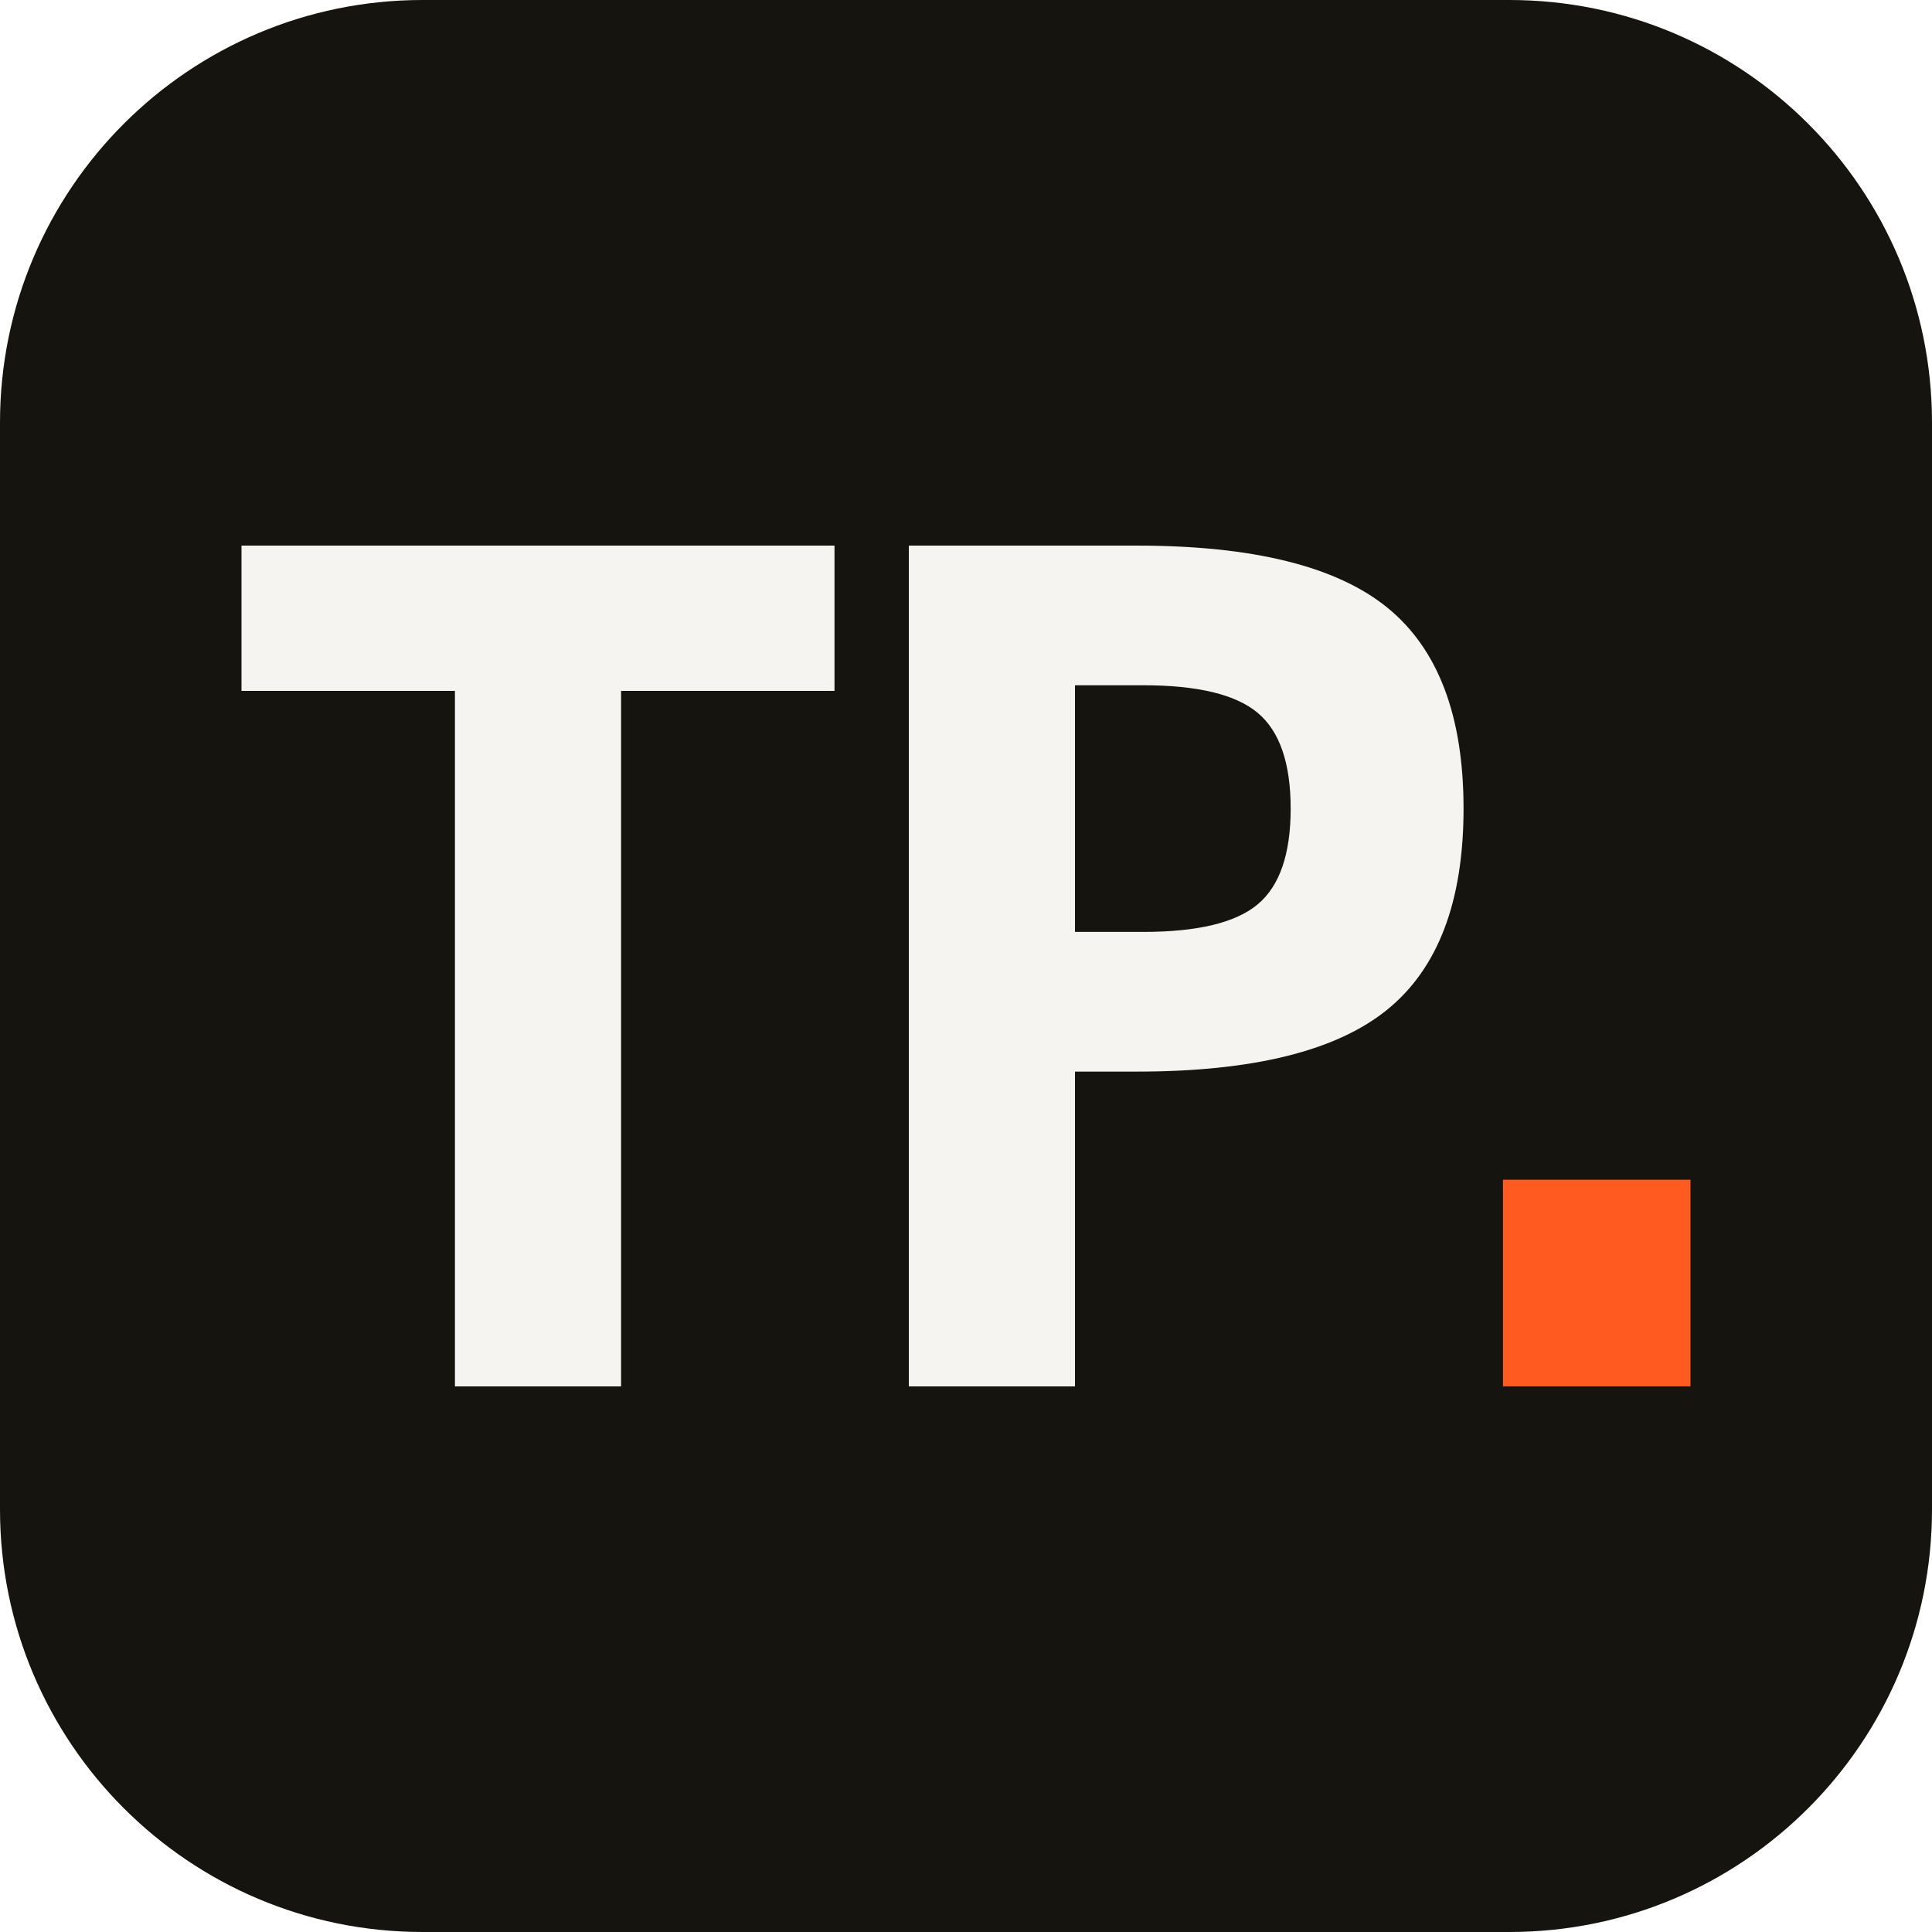
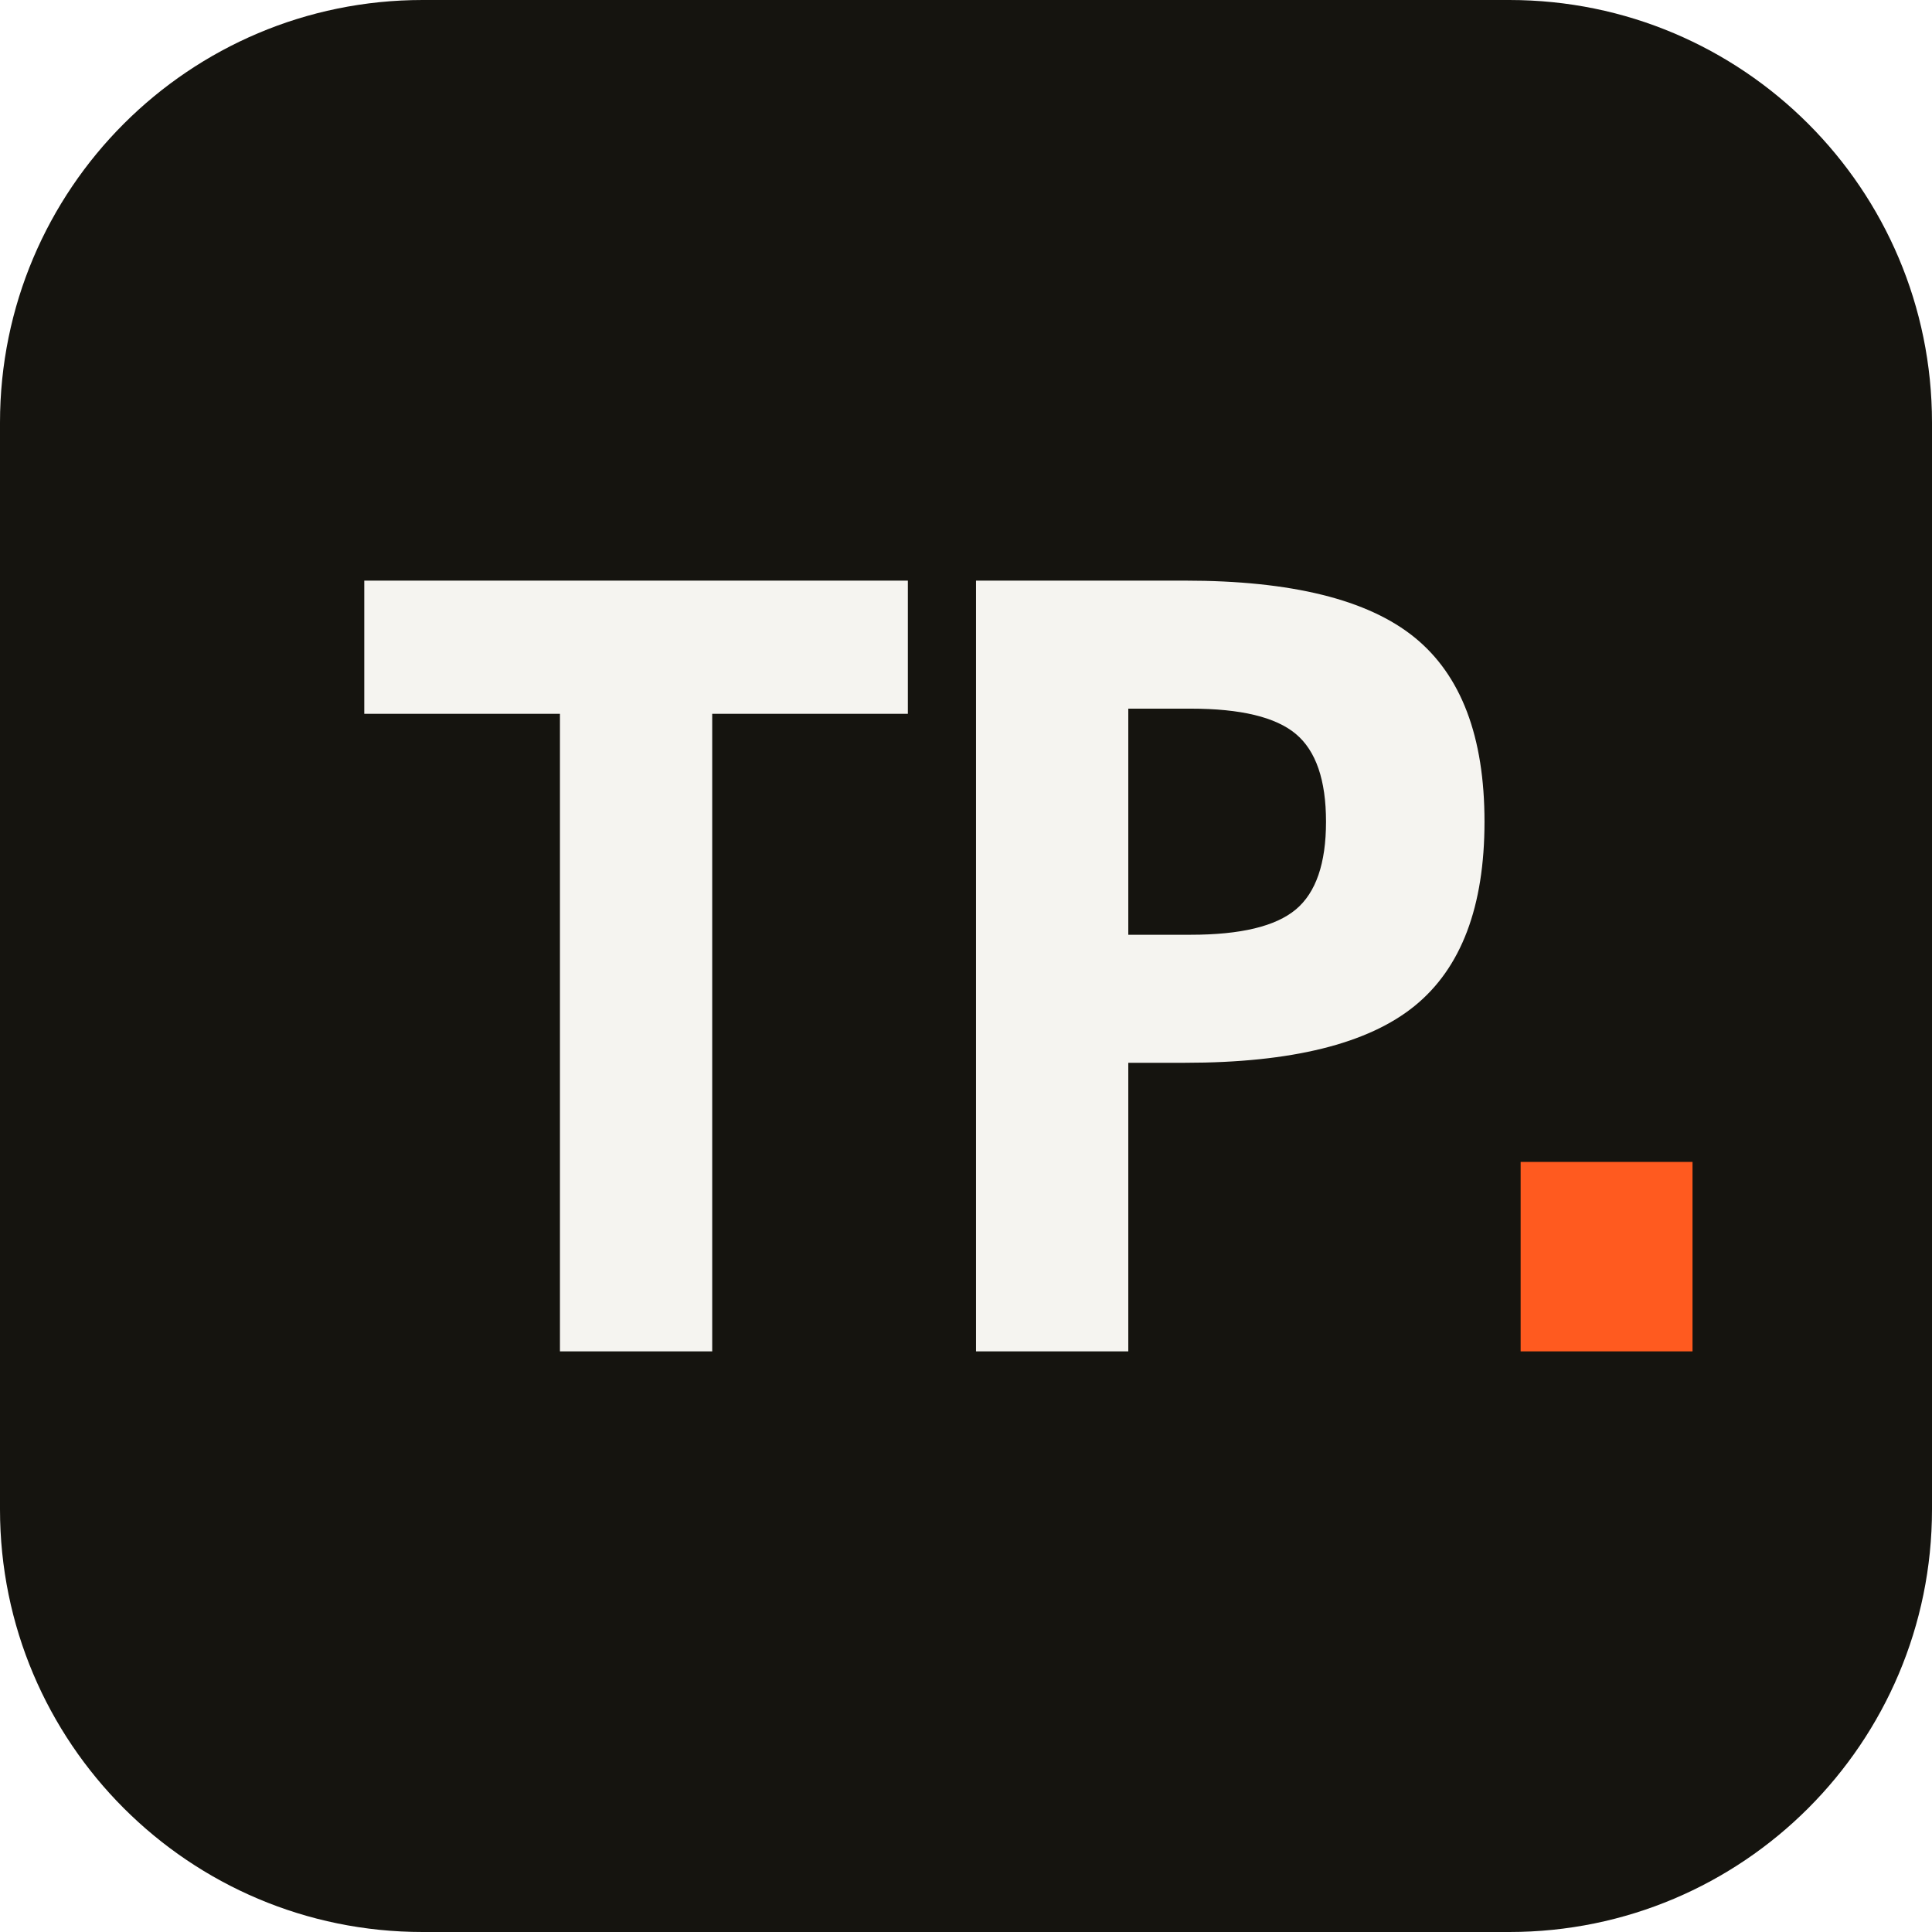
<svg xmlns="http://www.w3.org/2000/svg" viewBox="0 0 64 64">
  <rect width="64" height="64" rx="14" fill="#15140F" />
-   <path fill="#F5F4F0" d="M20.574 45.926H15.07V22.887H8V18.074H27.644V22.887H20.574ZM35.61 22.7V30.871H37.867Q40.572 30.871 41.663 29.957Q42.755 29.043 42.755 26.786Q42.755 24.529 41.663 23.614Q40.572 22.7 37.867 22.7ZM30.106 18.074H37.662Q43.426 18.074 45.954 20.126Q48.482 22.178 48.482 26.786Q48.482 31.394 45.954 33.446Q43.426 35.498 37.662 35.498H35.61V45.926H30.106Z" />
-   <path fill="#FF5A1F" d="M49.788 39.08H56.0V45.926H49.788Z" />
+   <path fill="#F5F4F0" d="M23.593 44.766H18.549V23.646H12.067V19.234H30.074V23.646H23.593ZM37.376 23.475V30.965H39.446Q41.925 30.965 42.926 30.127Q43.926 29.29 43.926 27.22Q43.926 25.151 42.926 24.313Q41.925 23.475 39.446 23.475ZM32.332 19.234H39.258Q44.542 19.234 46.859 21.115Q49.176 22.997 49.176 27.22Q49.176 31.444 46.859 33.325Q44.542 35.206 39.258 35.206H37.376V44.766H32.332Z" />
+   <path fill="#FF5A1F" d="M50.373 38.49H56.067V44.766H50.373Z" />
</svg>
